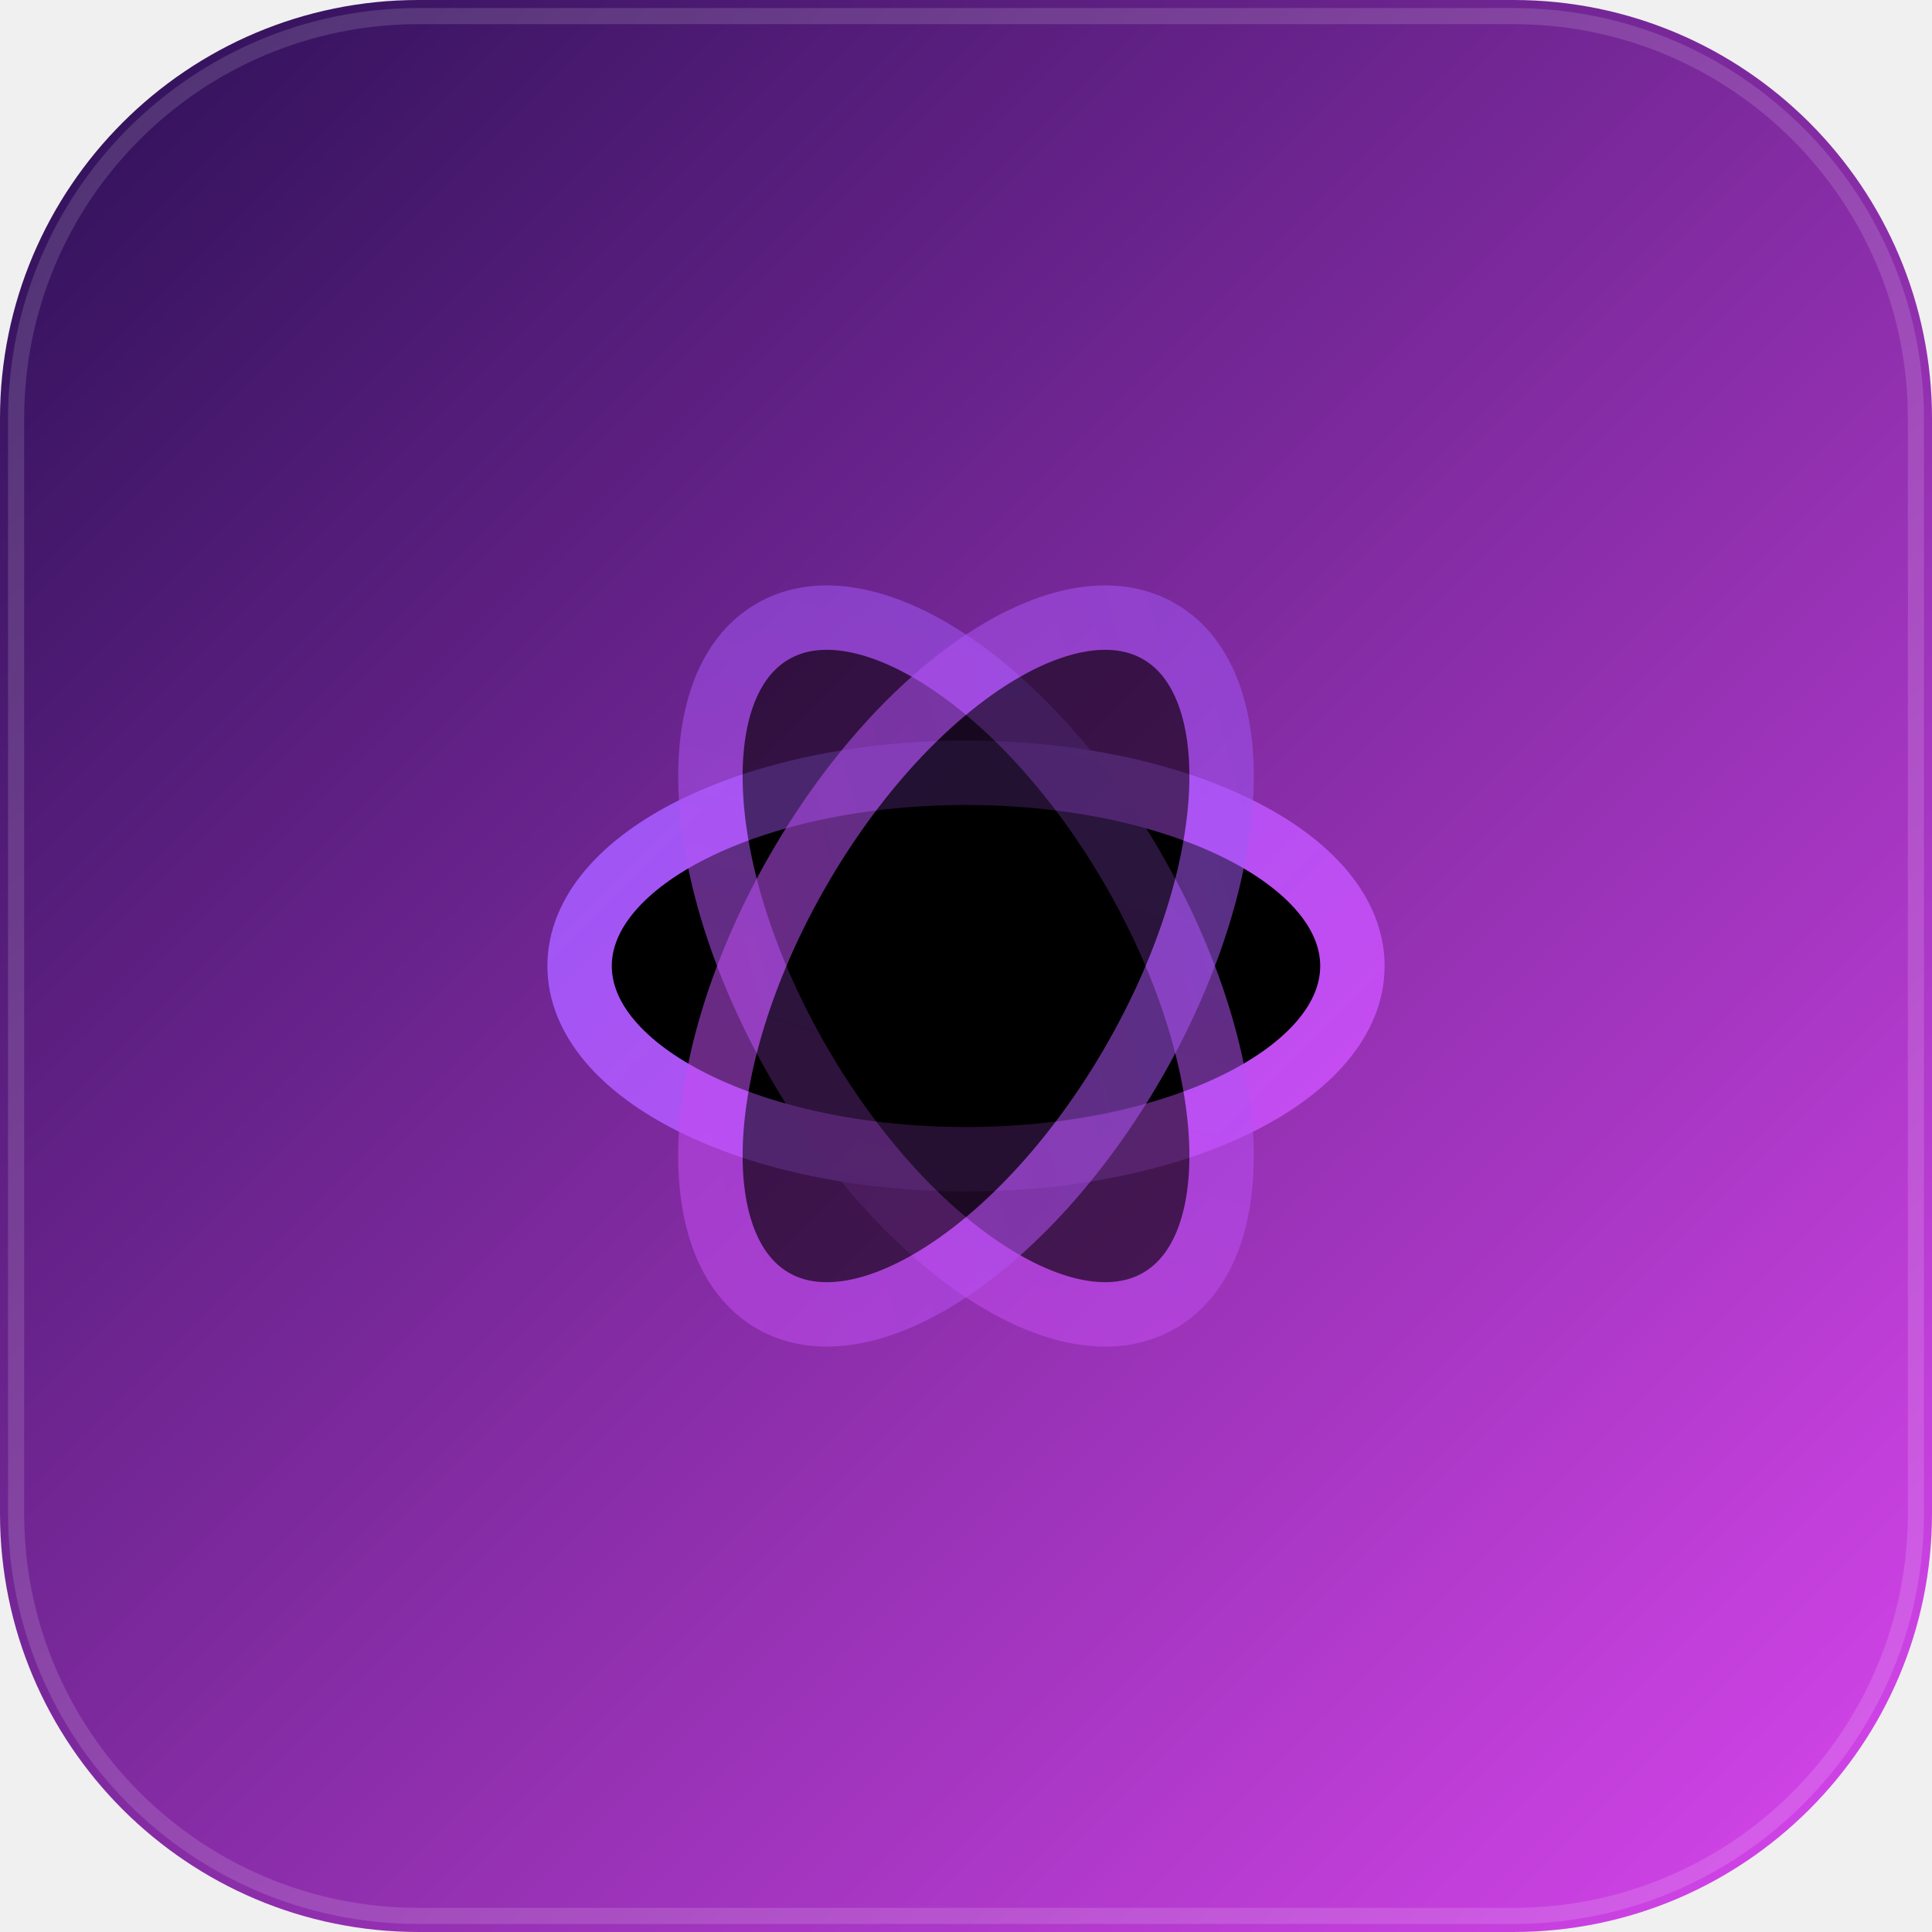
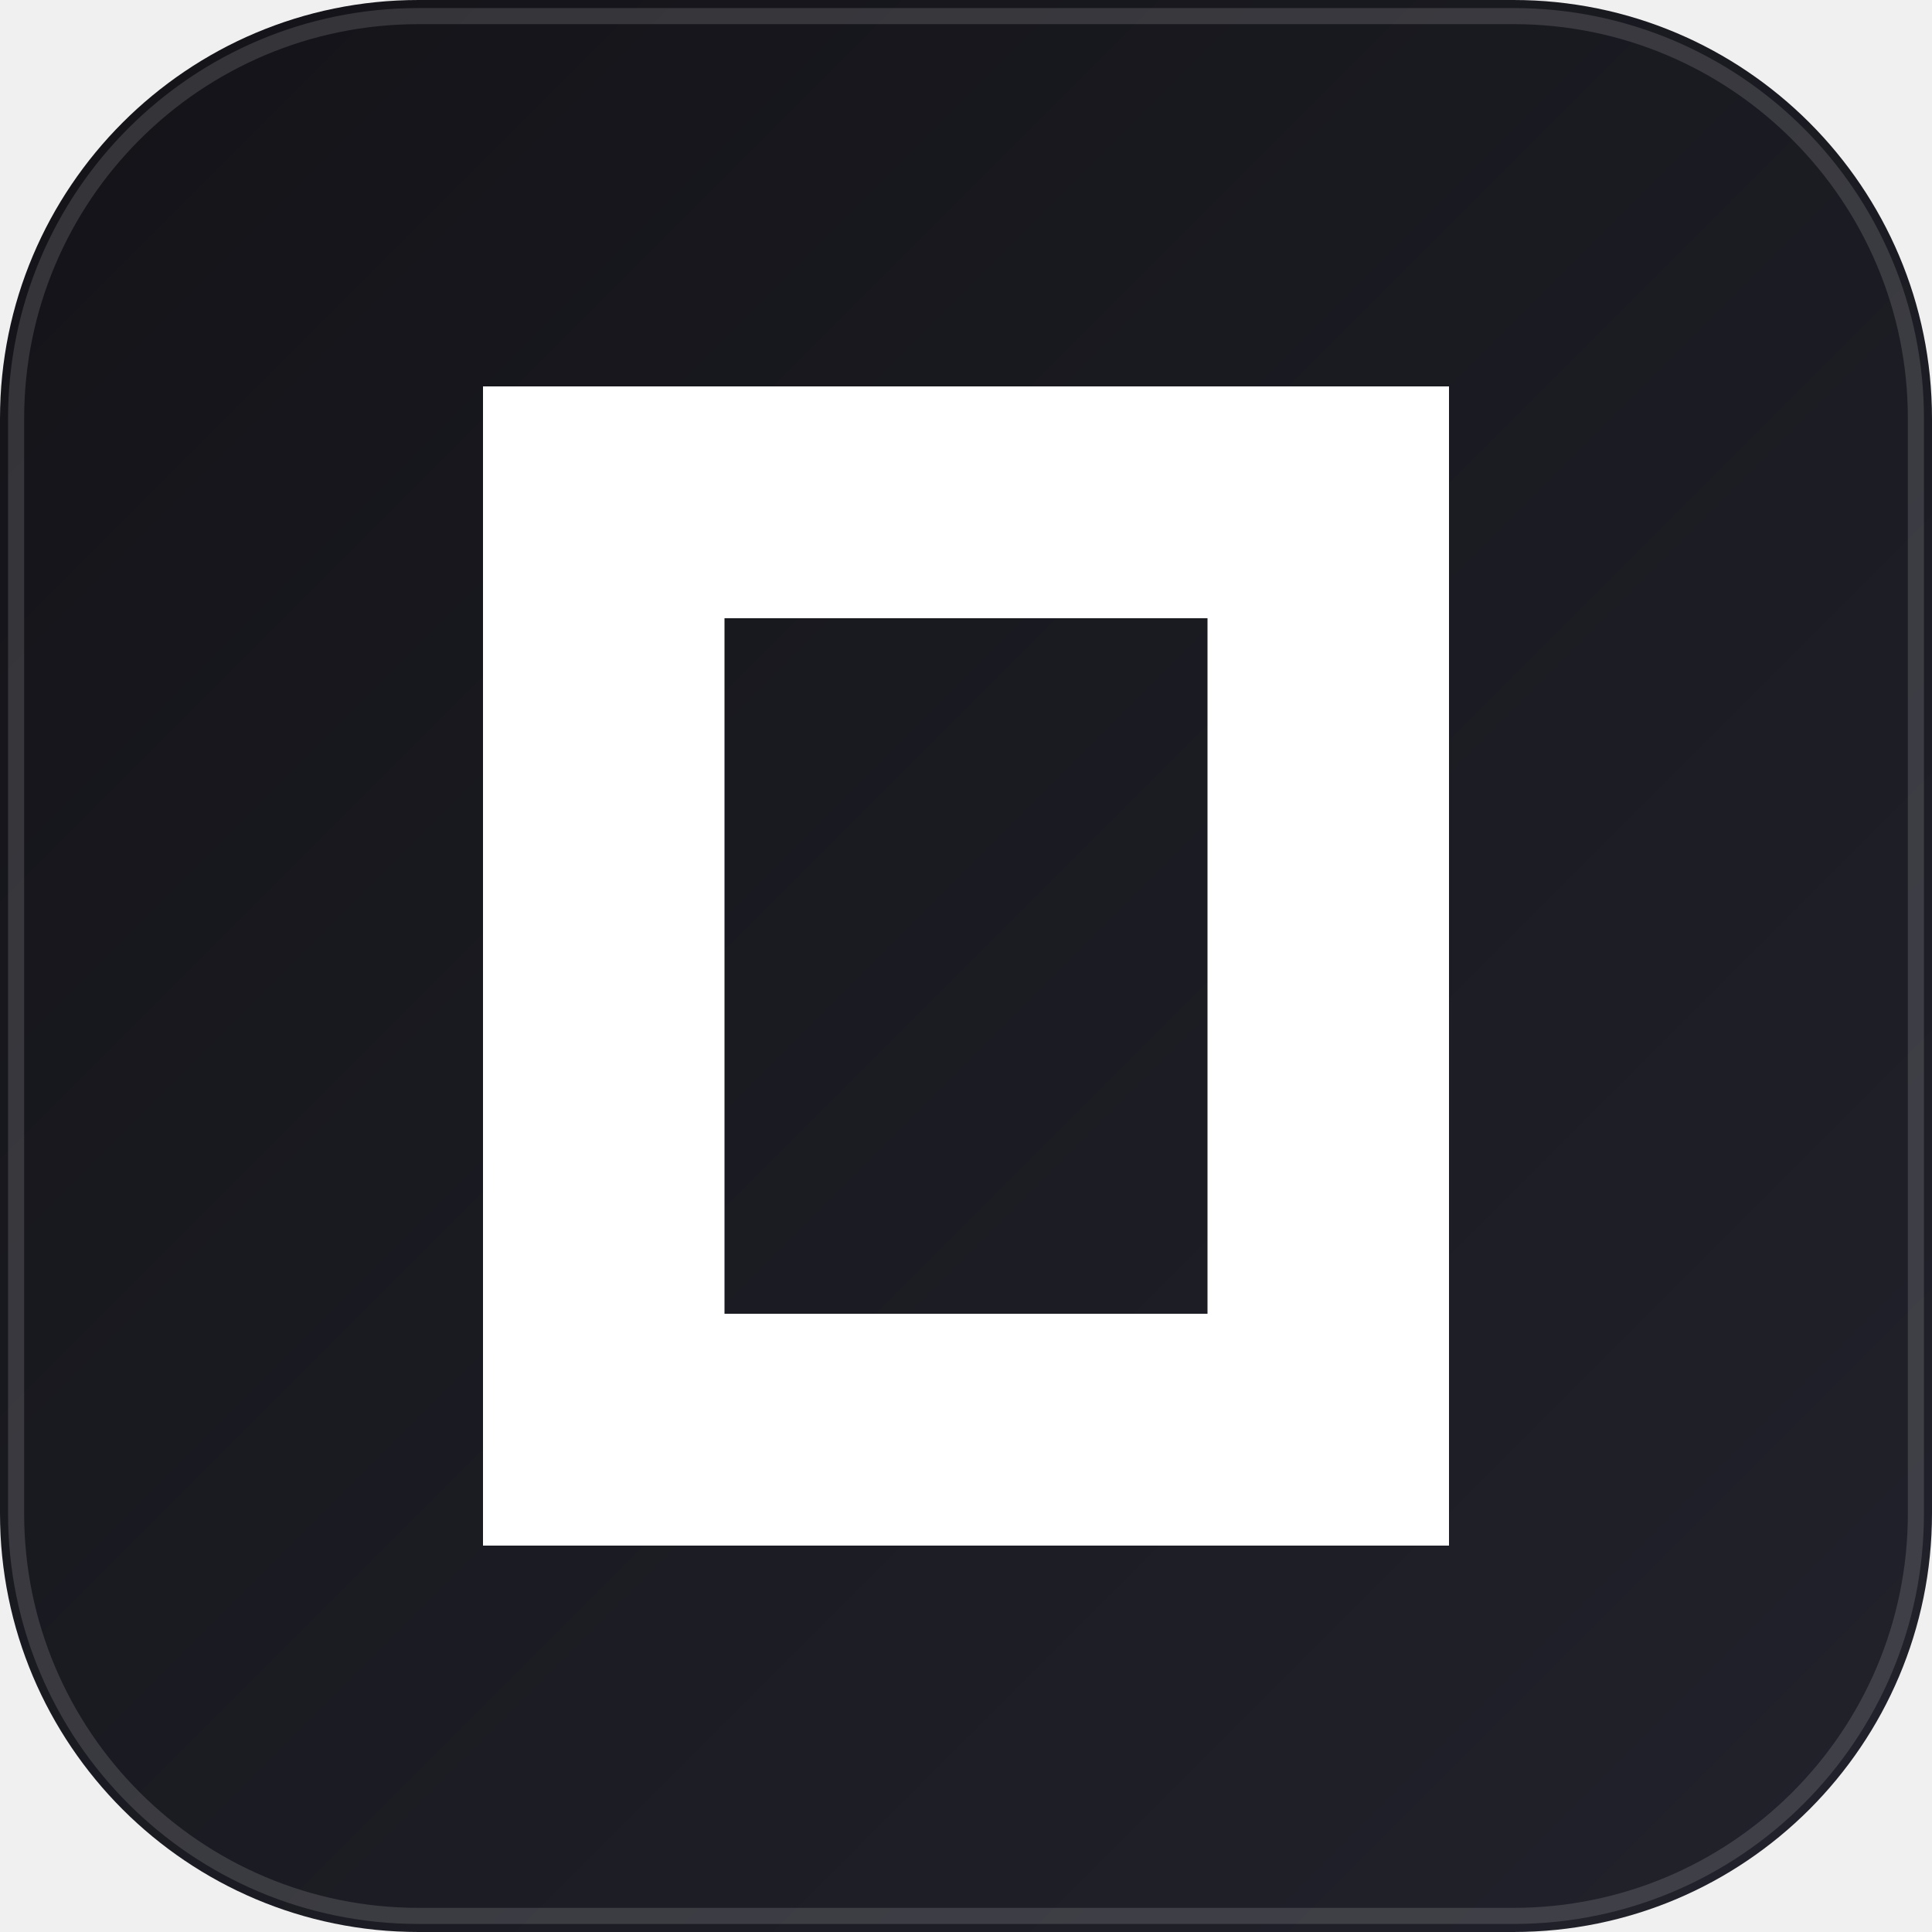
<svg xmlns="http://www.w3.org/2000/svg" width="120" height="120" viewBox="0 0 120 120">
  <defs>
    <linearGradient id="bg-opencode" x1="0" y1="0" x2="120" y2="120" gradientUnits="userSpaceOnUse">
-       <stop offset="0" stop-color="#2b1055" />
-       <stop offset="1" stop-color="#d946ef" />
+       <stop offset="0" stop-color="#131318" />
+       <stop offset="1" stop-color="#22222c" />
    </linearGradient>
  </defs>
  <rect width="120" height="120" rx="26" fill="url(#bg-opencode)" />
  <rect x="1" y="1" width="118" height="118" rx="25" fill="none" stroke="#ffffff" stroke-opacity=".14" />
-   <g transform="translate(28.00 28.00) scale(2.6667)">
-     <defs>
-       <linearGradient id="opencode-oc-zen-grad" x1="0" y1="0" x2="24" y2="24" gradientUnits="userSpaceOnUse">
-         <stop offset="0" stop-color="#8B5CF6" />
-         <stop offset="1" stop-color="#D946EF" />
-       </linearGradient>
-     </defs>
-     <circle cx="12" cy="12" r="3" stroke="url(#opencode-oc-zen-grad)" stroke-width="1.5" />
-     <ellipse cx="12" cy="12" rx="9" ry="4.5" stroke="url(#opencode-oc-zen-grad)" stroke-width="1.5" />
-     <ellipse cx="12" cy="12" rx="9" ry="4.5" transform="rotate(60 12 12)" stroke="url(#opencode-oc-zen-grad)" stroke-width="1.5" opacity="0.55" />
-     <ellipse cx="12" cy="12" rx="9" ry="4.5" transform="rotate(120 12 12)" stroke="url(#opencode-oc-zen-grad)" stroke-width="1.5" opacity="0.55" />
+   <g transform="translate(24.00 24.00) scale(3)">
+     <path fill-rule="evenodd" fill="#ffffff" d="M22 24H2V0h20zM17 4.8H7v14.4h10z" />
  </g>
</svg>
